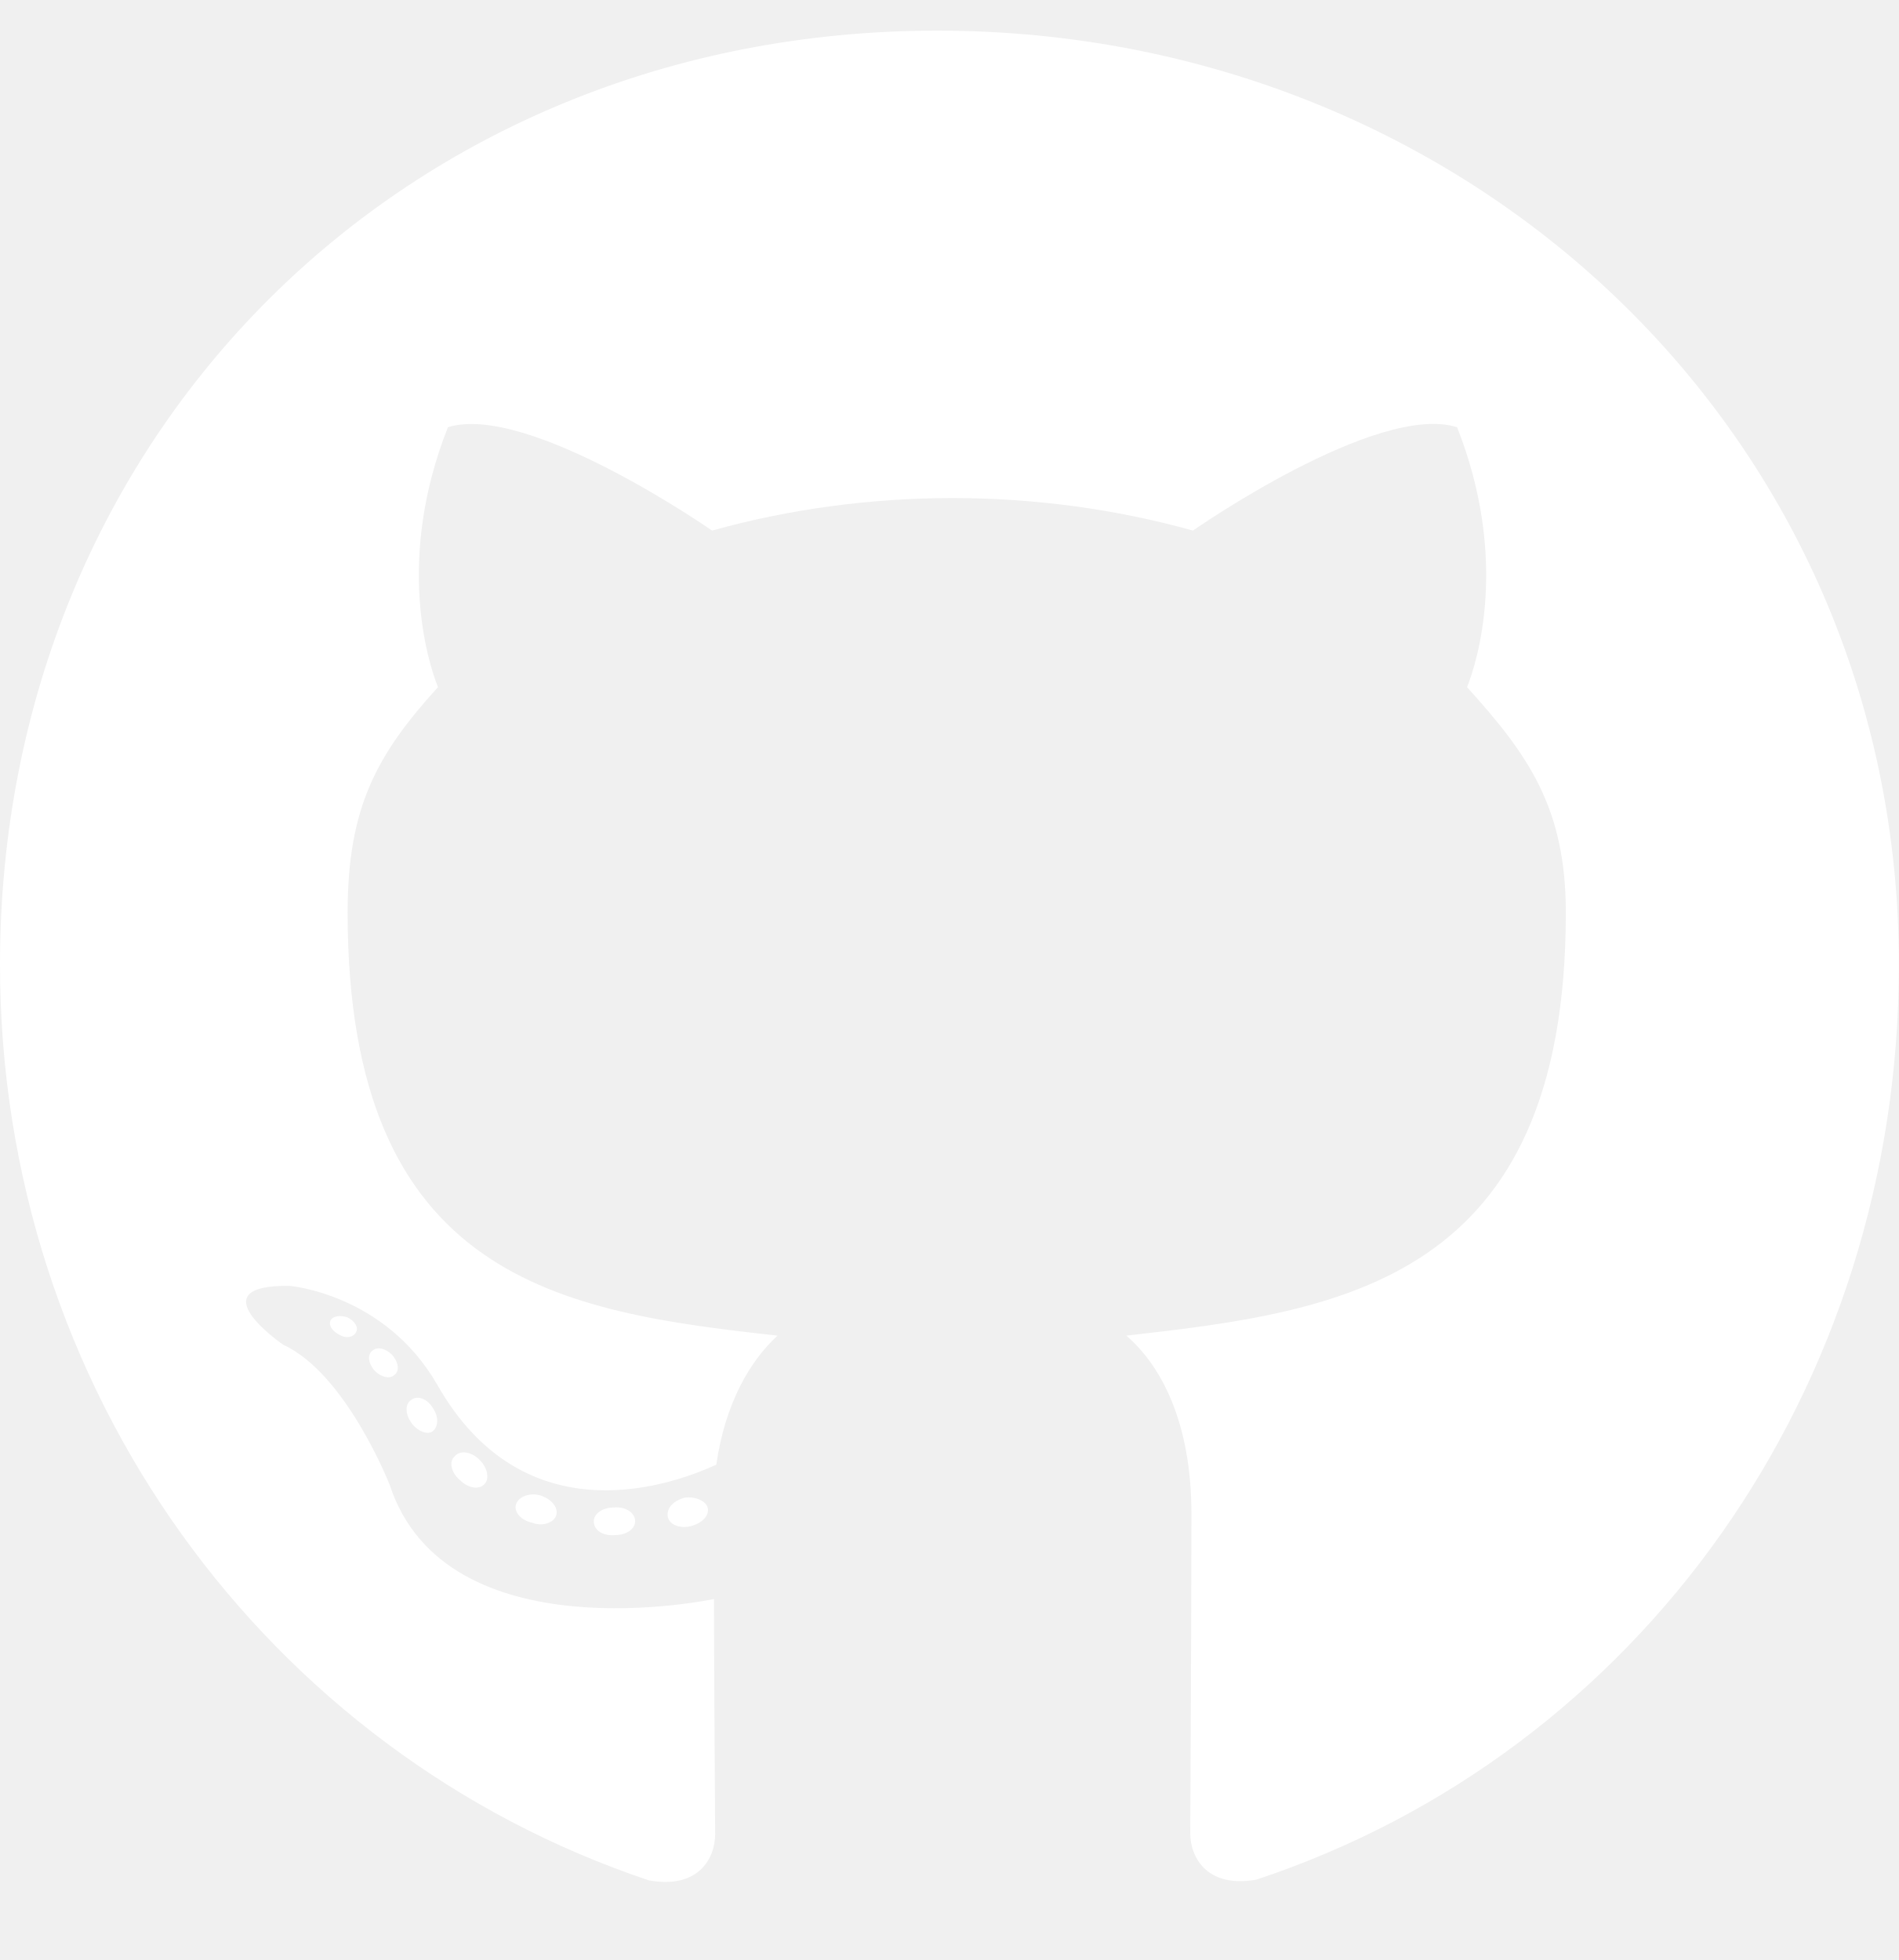
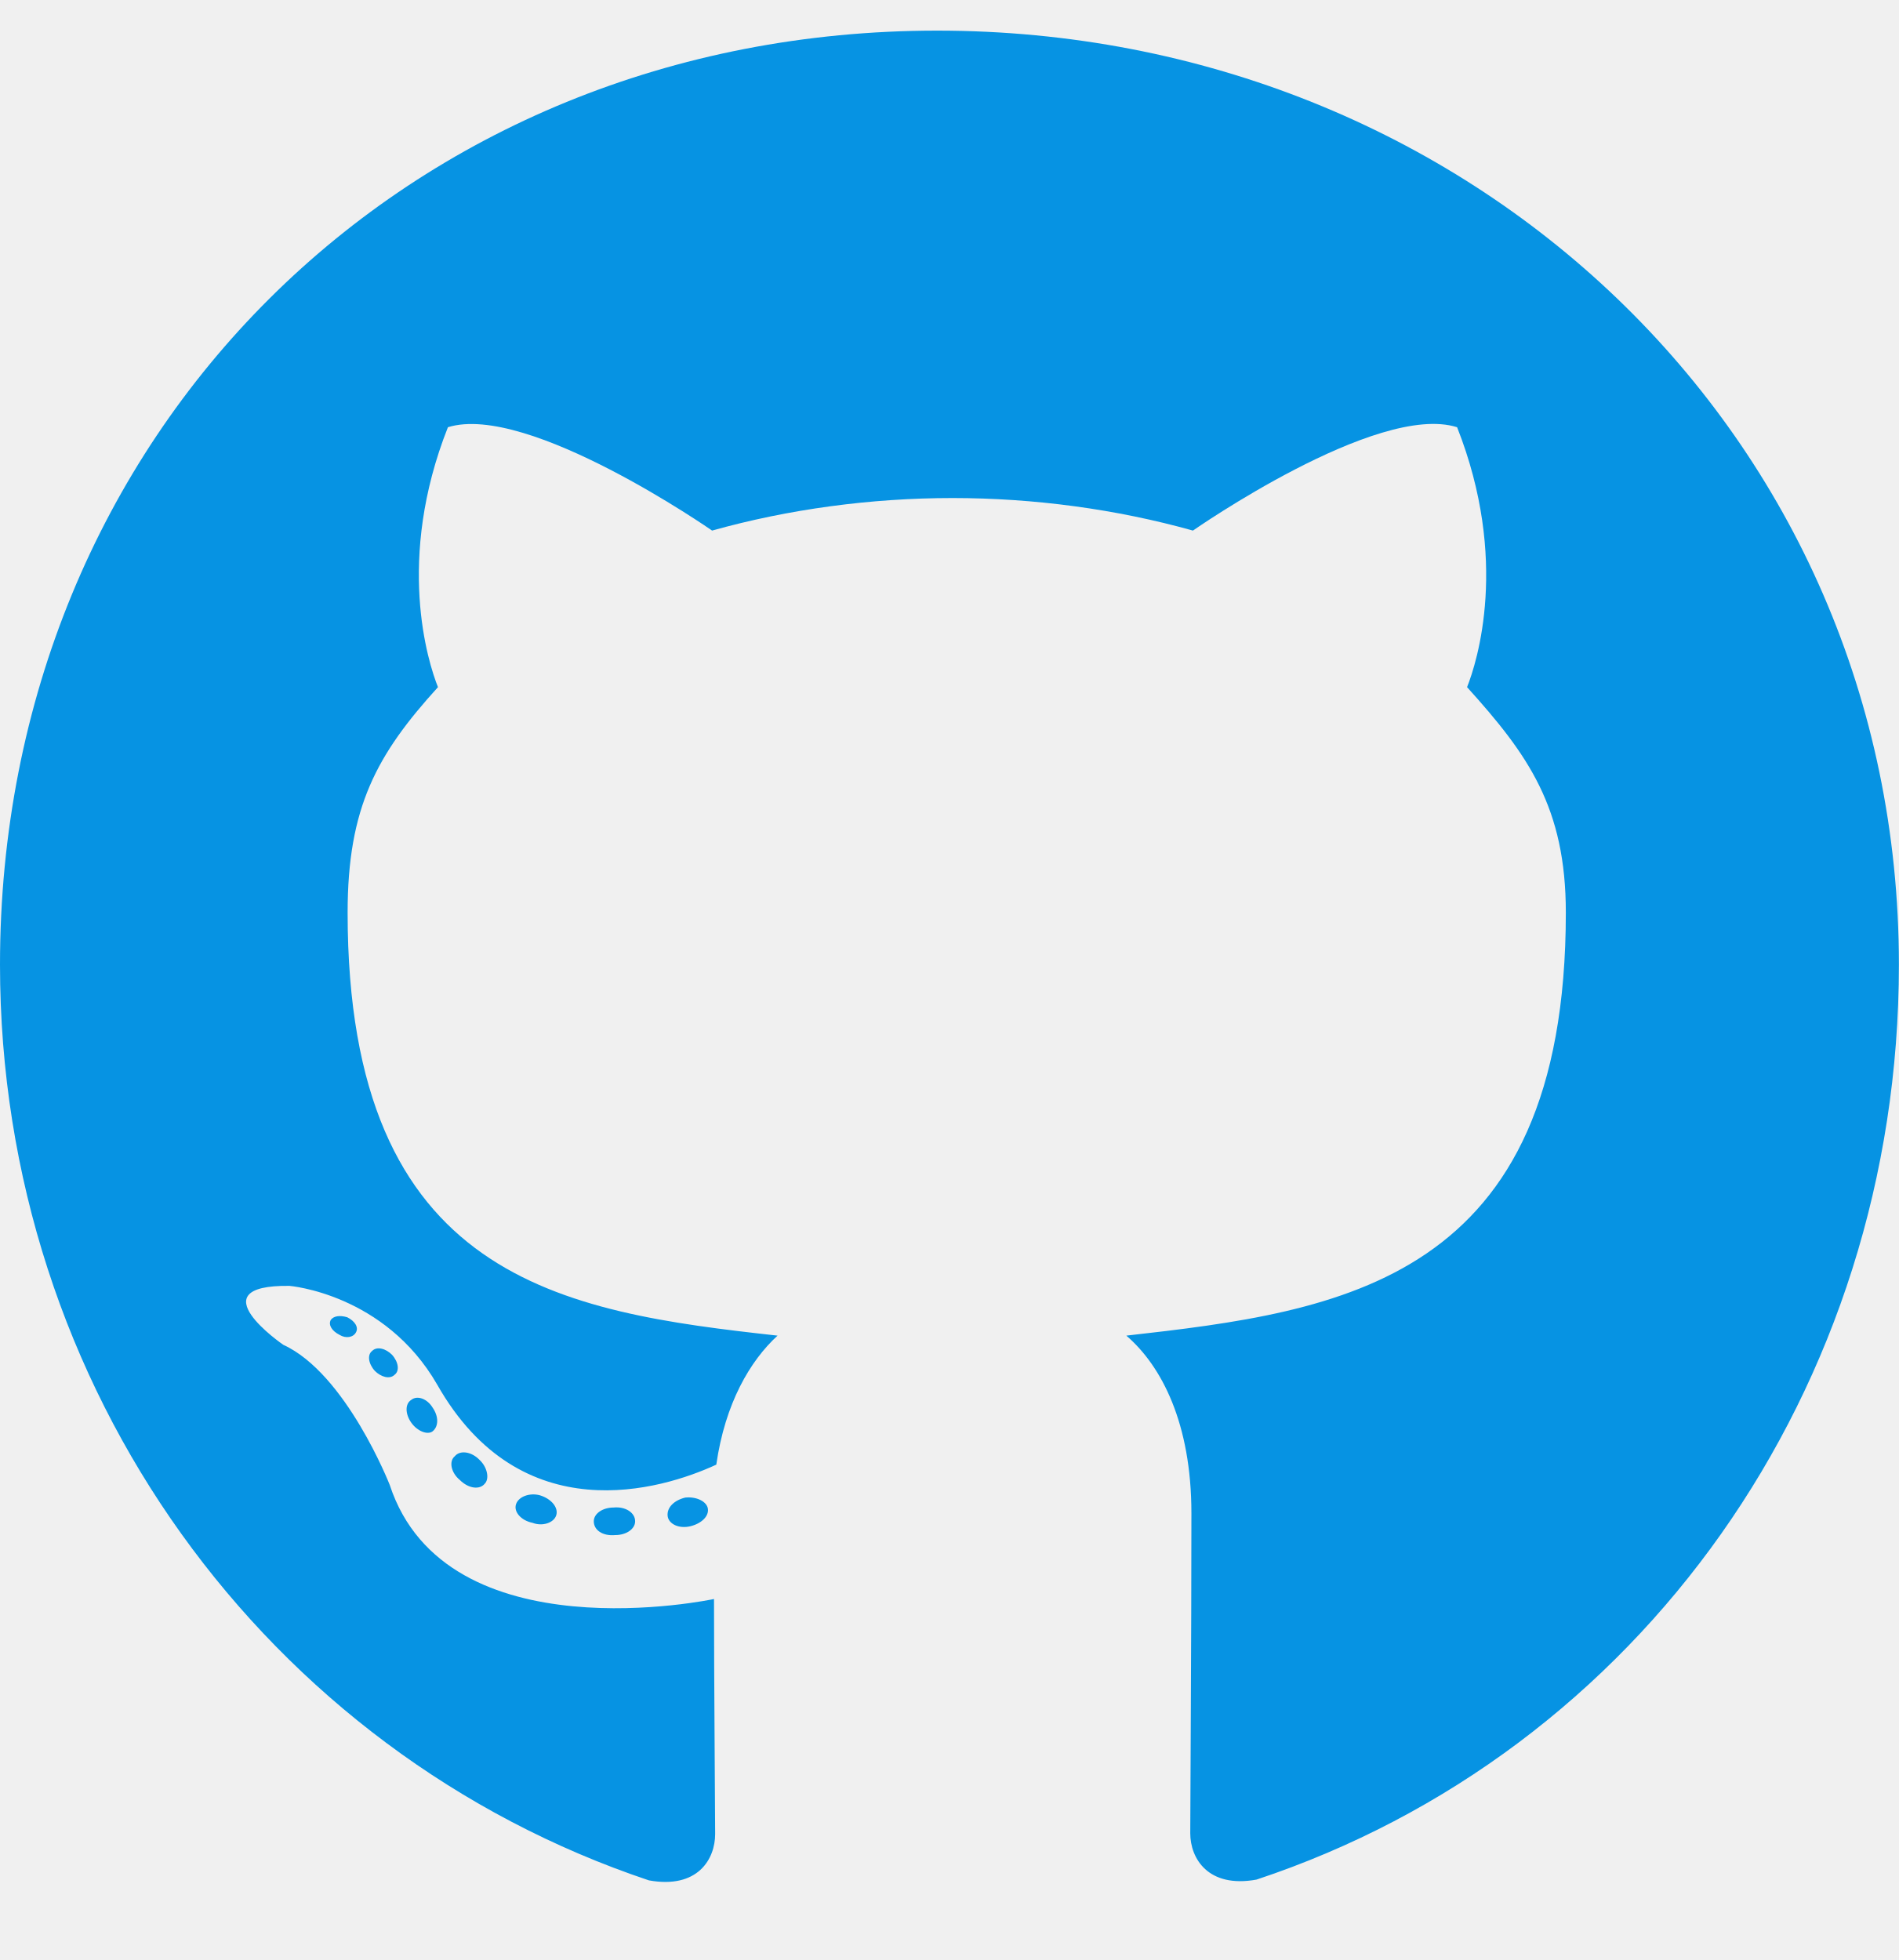
- <svg xmlns="http://www.w3.org/2000/svg" fill="white" viewBox="0 0 496 512">
+ <svg xmlns="http://www.w3.org/2000/svg" fill="#0693e3" viewBox="0 0 496 512">
  <path d="M165.9 397.4c0 2-2.3 3.6-5.2 3.6-3.3.3-5.6-1.3-5.6-3.6 0-2 2.3-3.6 5.2-3.6 3-.3 5.6 1.3 5.6 3.6zm-31.1-4.5c-.7 2 1.3 4.3 4.3 4.9 2.6 1 5.6 0 6.2-2s-1.3-4.3-4.3-5.2c-2.6-.7-5.5.3-6.2 2.3zm44.2-1.7c-2.9.7-4.9 2.6-4.6 4.9.3 2 2.9 3.3 5.9 2.6 2.9-.7 4.9-2.6 4.6-4.6-.3-1.9-3-3.2-5.9-2.9zM244.8 8C106.1 8 0 113.3 0 252c0 110.9 69.8 205.8 169.5 239.2 12.8 2.3 17.3-5.6 17.3-12.1 0-6.2-.3-40.4-.3-61.4 0 0-70 15-84.7-29.8 0 0-11.4-29.1-27.8-36.6 0 0-22.9-15.7 1.6-15.4 0 0 24.9 2 38.6 25.8 21.9 38.6 58.6 27.5 72.9 20.9 2.3-16 8.8-27.1 16-33.7-55.9-6.2-112.3-14.3-112.3-110.5 0-27.5 7.6-41.3 23.6-58.9-2.6-6.5-11.1-33.3 2.6-67.9 20.9-6.5 69 27 69 27 20-5.6 41.5-8.5 62.8-8.5s42.8 2.9 62.8 8.5c0 0 48.1-33.6 69-27 13.7 34.7 5.2 61.4 2.6 67.9 16 17.7 25.8 31.5 25.8 58.9 0 96.5-58.9 104.2-114.8 110.5 9.2 7.9 17 22.9 17 46.4 0 33.7-.3 75.4-.3 83.6 0 6.5 4.6 14.4 17.3 12.1C428.2 457.8 496 362.9 496 252 496 113.3 383.5 8 244.8 8zM97.2 352.9c-1.3 1-1 3.3.7 5.2 1.6 1.6 3.9 2.3 5.2 1 1.3-1 1-3.3-.7-5.2-1.6-1.6-3.9-2.3-5.2-1zm-10.8-8.1c-.7 1.3.3 2.9 2.3 3.9 1.6 1 3.6.7 4.3-.7.7-1.3-.3-2.9-2.3-3.9-2-.6-3.6-.3-4.3.7zm32.4 35.6c-1.6 1.3-1 4.3 1.3 6.2 2.3 2.3 5.2 2.6 6.5 1 1.3-1.3.7-4.3-1.3-6.2-2.2-2.3-5.2-2.6-6.5-1zm-11.4-14.7c-1.6 1-1.6 3.6 0 5.9 1.6 2.3 4.3 3.3 5.6 2.3 1.6-1.3 1.6-3.9 0-6.2-1.4-2.3-4-3.3-5.6-2z" />
</svg>
